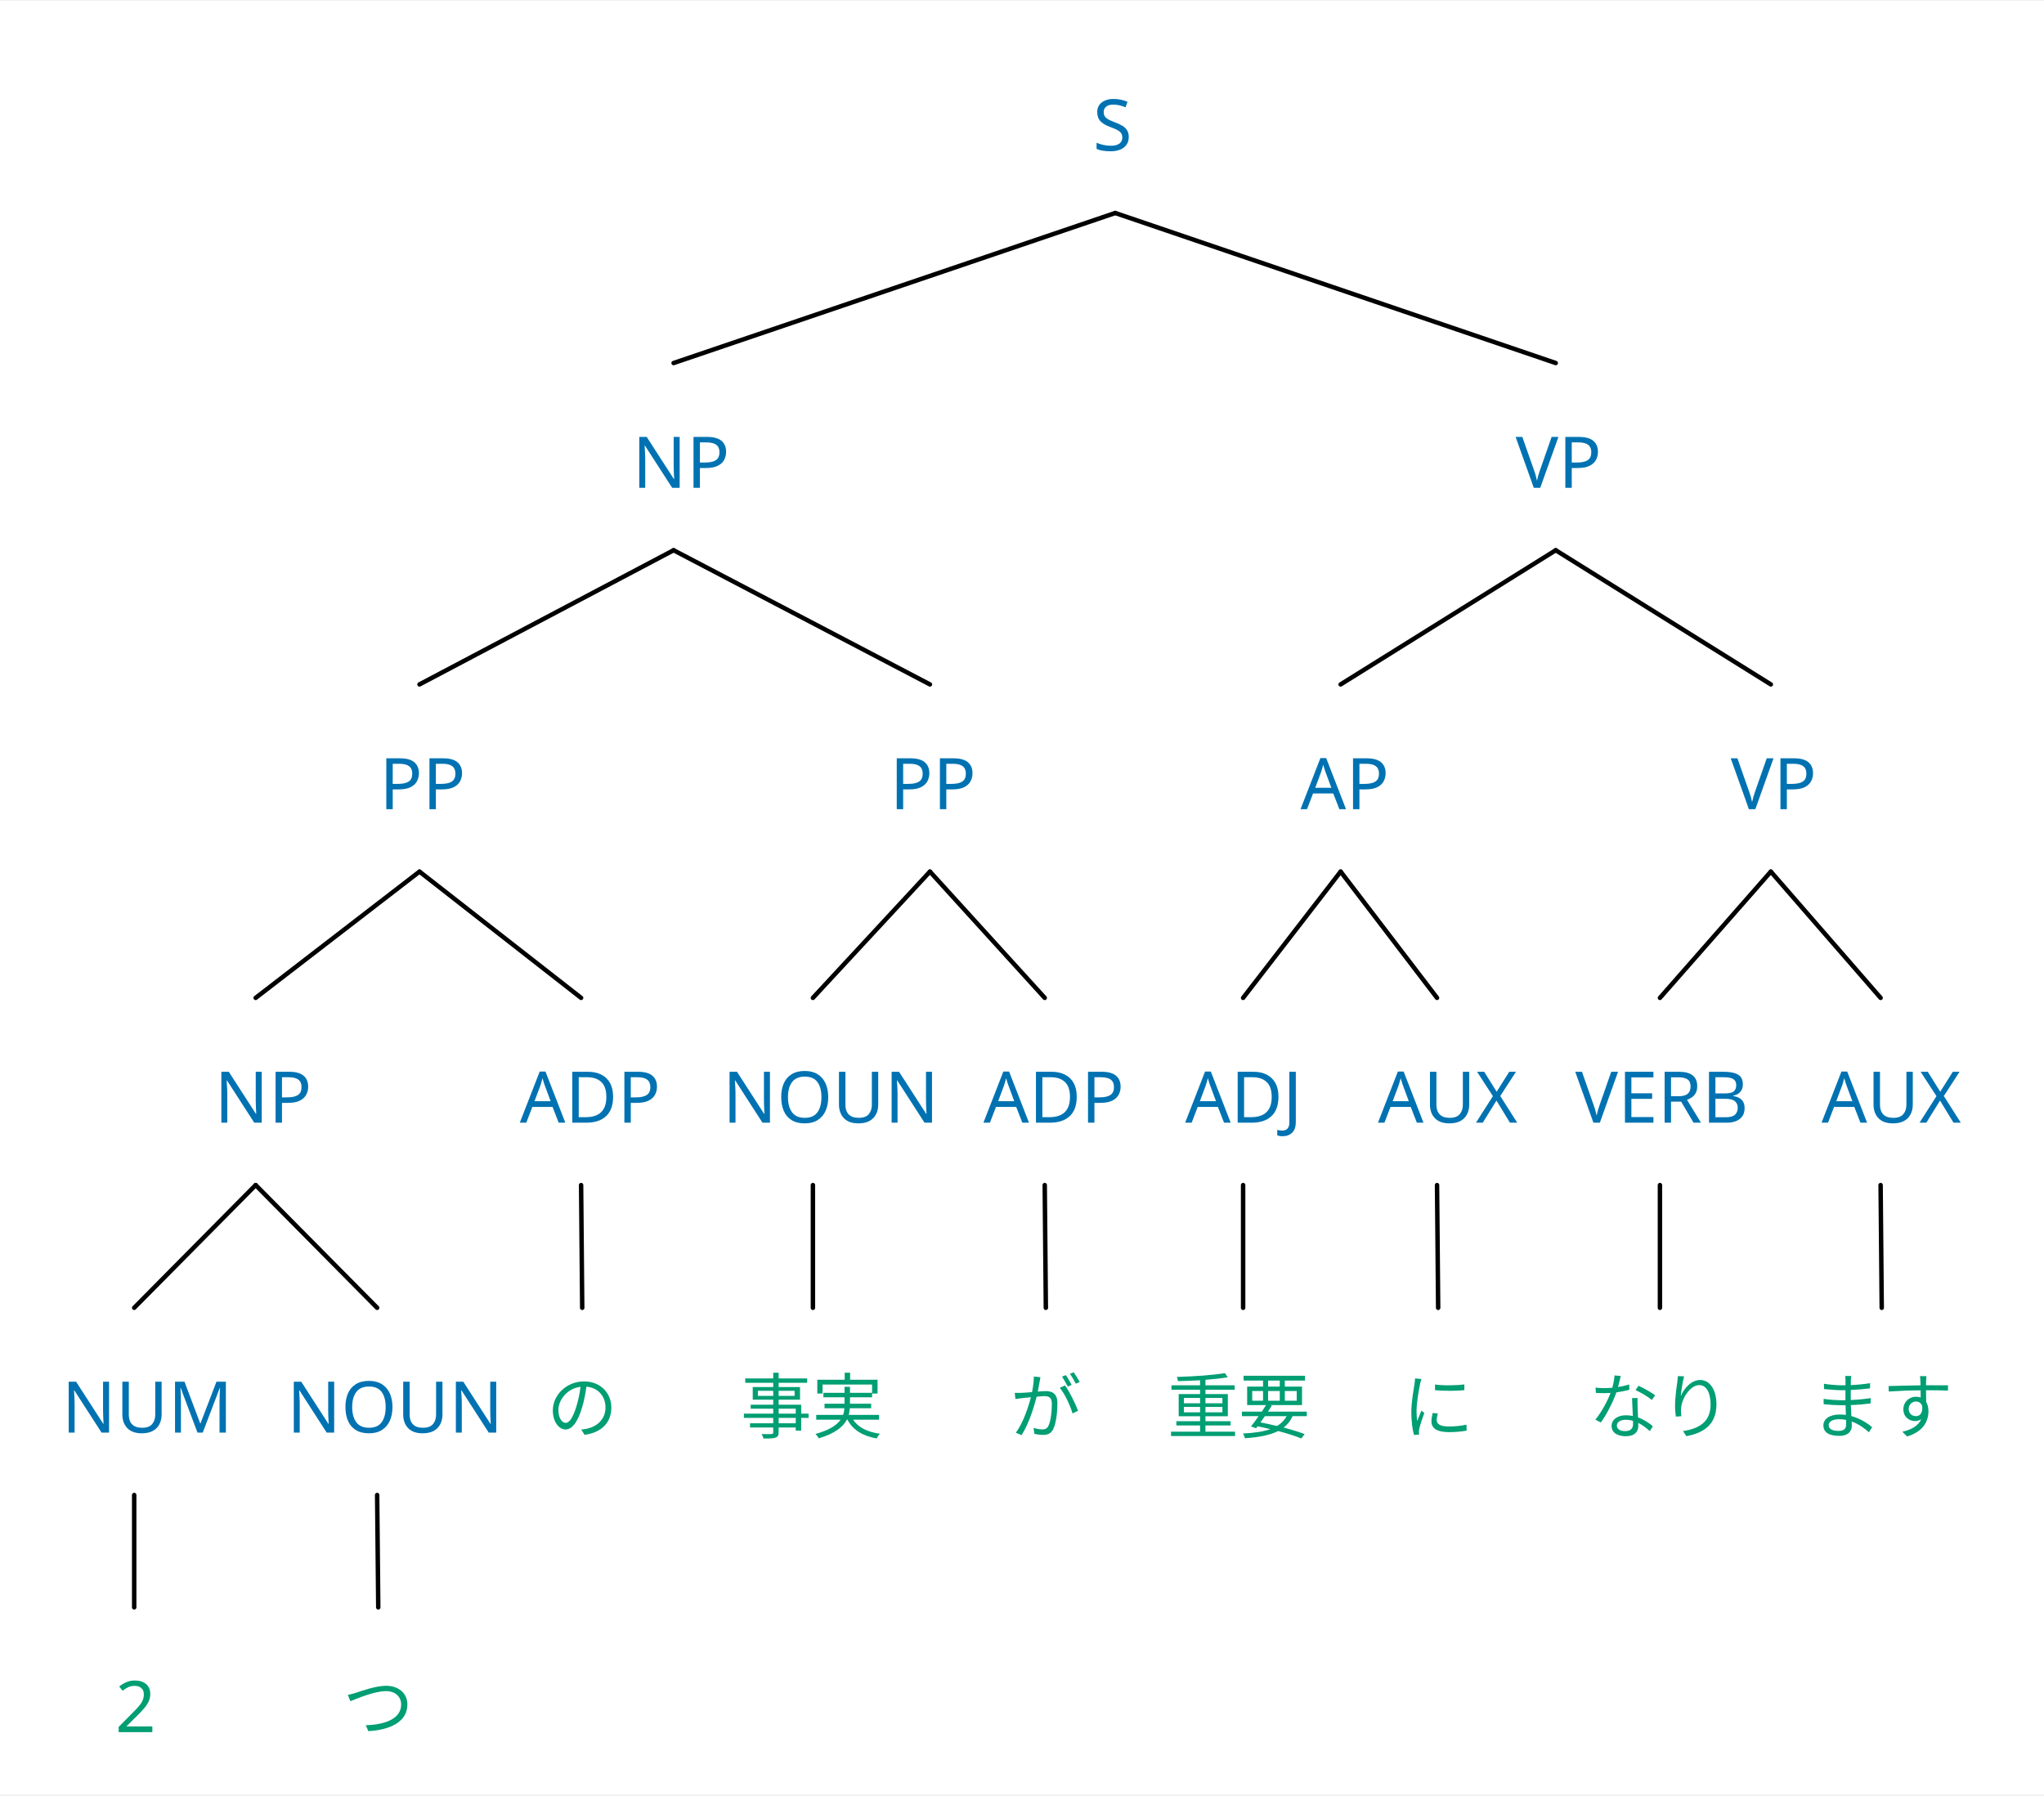
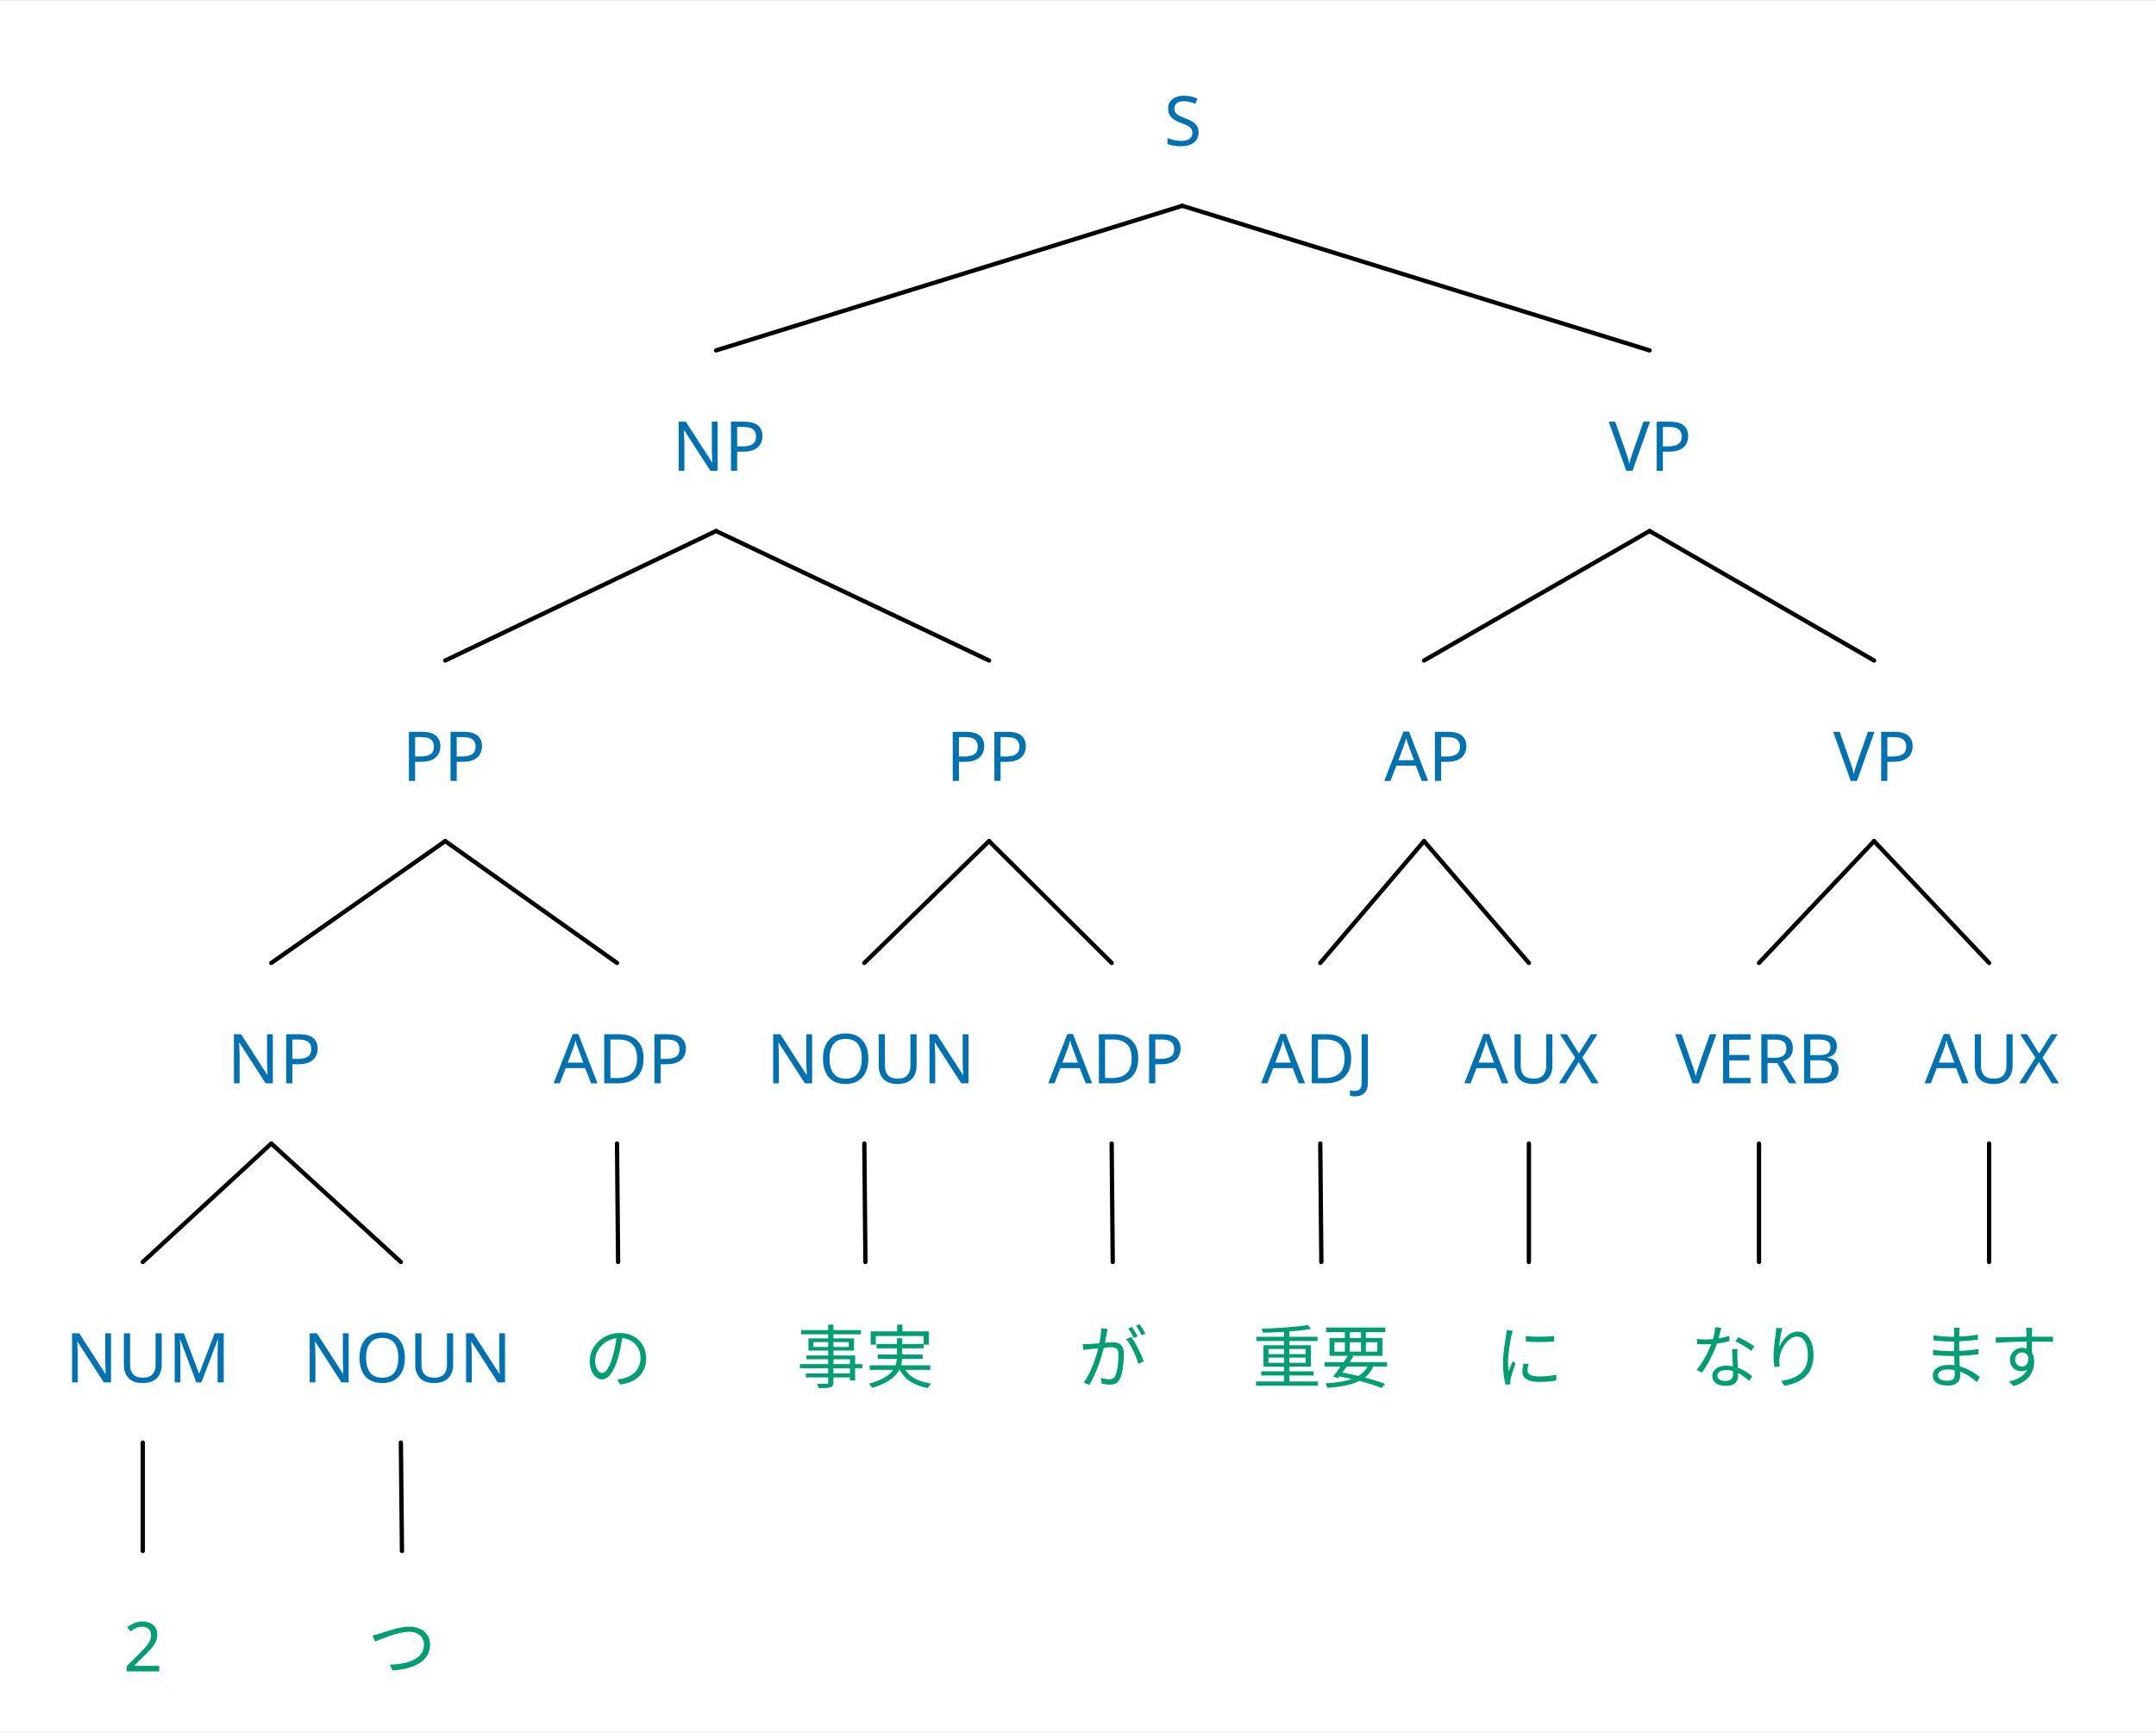
- <svg xmlns="http://www.w3.org/2000/svg" width="903.4" height="793.632" viewBox="-13.6, 0, 917.0, 804.832" version="1.1">
+ <svg xmlns="http://www.w3.org/2000/svg" width="987.3" height="793.632" viewBox="-15.2, 0, 1002.5, 804.832" version="1.1">
  <defs>
-     <marker id="arrow" markerUnits="userSpaceOnUse" viewBox="0 0 10 10" refX="10" refY="5" markerWidth="13.6" markerHeight="13.6" orient="auto">
+     <marker id="arrow" markerUnits="userSpaceOnUse" viewBox="0 0 10 10" refX="10" refY="5" markerWidth="15.2" markerHeight="15.2" orient="auto">
      <path d="M 0 0 L 10 5 L 0 10" fill="#CC79A7" />
    </marker>
-     <marker id="arrowBackward" markerUnits="userSpaceOnUse" viewBox="0 0 10 10" refX="5" refY="5" markerWidth="13.6" markerHeight="13.6" orient="auto">
+     <marker id="arrowBackward" markerUnits="userSpaceOnUse" viewBox="0 0 10 10" refX="5" refY="5" markerWidth="15.2" markerHeight="15.2" orient="auto">
      <path d="M 0 0 L 10 5 L 0 10 z" fill="#CC79A7" />
    </marker>
-     <marker id="arrowForward" markerUnits="userSpaceOnUse" viewBox="0 0 10 10" refX="5" refY="5" markerWidth="13.6" markerHeight="13.6" orient="auto">
+     <marker id="arrowForward" markerUnits="userSpaceOnUse" viewBox="0 0 10 10" refX="5" refY="5" markerWidth="15.2" markerHeight="15.2" orient="auto">
      <path d="M 10 0 L 0 5 L 10 10 z" fill="#CC79A7" />
    </marker>
-     <marker id="arrowBothways" markerUnits="userSpaceOnUse" viewBox="0 0 30 10" refX="15" refY="5" markerWidth="40.8" markerHeight="13.6" orient="auto">
+     <marker id="arrowBothways" markerUnits="userSpaceOnUse" viewBox="0 0 30 10" refX="15" refY="5" markerWidth="45.6" markerHeight="15.2" orient="auto">
      <path d="M 0 5 L 10 0 L 10 5 L 20 5 L 20 0 L 30 5 L 20 10 L 20 5 L 10 5 L 10 10 z" fill="#CC79A7" />
    </marker>
    <pattern id="hatchBlack" x="10" y="10" width="10" height="10" patternUnits="userSpaceOnUse" patternTransform="rotate(45)">
      <line x1="0" y="0" x2="0" y2="10" stroke="black" stroke-width="4" />
    </pattern>
    <pattern id="hatchForNode" x="10" y="10" width="10" height="10" patternUnits="userSpaceOnUse" patternTransform="rotate(45)">
      <line x1="0" y="0" x2="0" y2="10" stroke="#0072B2" stroke-width="4" />
    </pattern>
    <pattern id="hatchForLeaf" x="10" y="10" width="10" height="10" patternUnits="userSpaceOnUse" patternTransform="rotate(45)">
      <line x1="0" y="0" x2="0" y2="10" stroke="#009E73" stroke-width="4" />
    </pattern>
  </defs>
-   <rect x="-13.6" y="0" width="917.0" height="804.832" stroke="none" fill="white" />"
- <text white-space="pre" alignment-baseline="text-top" style="fill: #0072B2; storoke-width: 0; font-size: 32px;" x="476.725" y="67.2">
-     <tspan x="476.725" y="67.2" style="" text-decoration="" font-family="'WenQuanYi Zen Hei', 'Noto Sans', OpenMoji, 'OpenMoji Color', 'OpenMoji Black', sans-serif">S</tspan>
+   <rect x="-15.2" y="0" width="1002.5" height="804.832" stroke="none" fill="white" />"
+ <text white-space="pre" alignment-baseline="text-top" style="fill: #0072B2; storoke-width: 0; font-size: 32px;" x="526.044" y="67.2">
+     <tspan x="526.044" y="67.2" style="" text-decoration="" font-family="'Noto Sans', 'Noto Sans JP', 'Noto Sans CJK JP', OpenMoji, 'OpenMoji Color', 'OpenMoji Black', sans-serif">S</tspan>
  </text>
-   <text white-space="pre" alignment-baseline="text-top" style="fill: #0072B2; storoke-width: 0; font-size: 32px;" x="270.1" y="218.517">
-     <tspan x="270.1" y="218.517" style="" text-decoration="" font-family="'WenQuanYi Zen Hei', 'Noto Sans', OpenMoji, 'OpenMoji Color', 'OpenMoji Black', sans-serif">NP</tspan>
+   <text white-space="pre" alignment-baseline="text-top" style="fill: #0072B2; storoke-width: 0; font-size: 32px;" x="297.262" y="218.461">
+     <tspan x="297.262" y="218.461" style="" text-decoration="" font-family="'Noto Sans', 'Noto Sans JP', 'Noto Sans CJK JP', OpenMoji, 'OpenMoji Color', 'OpenMoji Black', sans-serif">NP</tspan>
  </text>
-   <text white-space="pre" alignment-baseline="text-top" style="fill: #0072B2; storoke-width: 0; font-size: 32px;" x="156.6" y="362.718">
-     <tspan x="156.6" y="362.718" style="" text-decoration="" font-family="'WenQuanYi Zen Hei', 'Noto Sans', OpenMoji, 'OpenMoji Color', 'OpenMoji Black', sans-serif">PP</tspan>
+   <text white-space="pre" alignment-baseline="text-top" style="fill: #0072B2; storoke-width: 0; font-size: 32px;" x="171.825" y="362.695">
+     <tspan x="171.825" y="362.695" style="" text-decoration="" font-family="'Noto Sans', 'Noto Sans JP', 'Noto Sans CJK JP', OpenMoji, 'OpenMoji Color', 'OpenMoji Black', sans-serif">PP</tspan>
  </text>
-   <text white-space="pre" alignment-baseline="text-top" style="fill: #0072B2; storoke-width: 0; font-size: 32px;" x="82.6" y="503.367">
-     <tspan x="82.6" y="503.367" style="" text-decoration="" font-family="'WenQuanYi Zen Hei', 'Noto Sans', OpenMoji, 'OpenMoji Color', 'OpenMoji Black', sans-serif">NP</tspan>
+   <text white-space="pre" alignment-baseline="text-top" style="fill: #0072B2; storoke-width: 0; font-size: 32px;" x="90.45" y="503.346">
+     <tspan x="90.45" y="503.346" style="" text-decoration="" font-family="'Noto Sans', 'Noto Sans JP', 'Noto Sans CJK JP', OpenMoji, 'OpenMoji Color', 'OpenMoji Black', sans-serif">NP</tspan>
  </text>
-   <text white-space="pre" alignment-baseline="text-top" style="fill: #0072B2; storoke-width: 0; font-size: 32px;" x="14.1" y="642.432">
-     <tspan x="14.1" y="642.432" style="" text-decoration="" font-family="'WenQuanYi Zen Hei', 'Noto Sans', OpenMoji, 'OpenMoji Color', 'OpenMoji Black', sans-serif">NUM</tspan>
+   <text white-space="pre" alignment-baseline="text-top" style="fill: #0072B2; storoke-width: 0; font-size: 32px;" x="15.2" y="642.432">
+     <tspan x="15.2" y="642.432" style="" text-decoration="" font-family="'Noto Sans', 'Noto Sans JP', 'Noto Sans CJK JP', OpenMoji, 'OpenMoji Color', 'OpenMoji Black', sans-serif">NUM</tspan>
  </text>
-   <text white-space="pre" alignment-baseline="text-top" style="fill: #009E73; storoke-width: 0; font-size: 32px;" x="38.1" y="776.832">
-     <tspan x="38.1" y="776.832" style="" text-decoration="" font-family="'WenQuanYi Zen Hei', 'Noto Sans', OpenMoji, 'OpenMoji Color', 'OpenMoji Black', sans-serif">2</tspan>
+   <text white-space="pre" alignment-baseline="text-top" style="fill: #009E73; storoke-width: 0; font-size: 32px;" x="42.2" y="776.832">
+     <tspan x="42.2" y="776.832" style="" text-decoration="" font-family="'Noto Sans', 'Noto Sans JP', 'Noto Sans CJK JP', OpenMoji, 'OpenMoji Color', 'OpenMoji Black', sans-serif">2</tspan>
  </text>
-   <text white-space="pre" alignment-baseline="text-top" style="fill: #0072B2; storoke-width: 0; font-size: 32px;" x="115.1" y="642.432">
-     <tspan x="115.1" y="642.432" style="" text-decoration="" font-family="'WenQuanYi Zen Hei', 'Noto Sans', OpenMoji, 'OpenMoji Color', 'OpenMoji Black', sans-serif">NOUN</tspan>
+   <text white-space="pre" alignment-baseline="text-top" style="fill: #0072B2; storoke-width: 0; font-size: 32px;" x="125.7" y="642.432">
+     <tspan x="125.7" y="642.432" style="" text-decoration="" font-family="'Noto Sans', 'Noto Sans JP', 'Noto Sans CJK JP', OpenMoji, 'OpenMoji Color', 'OpenMoji Black', sans-serif">NOUN</tspan>
  </text>
-   <text white-space="pre" alignment-baseline="text-top" style="fill: #009E73; storoke-width: 0; font-size: 32px;" x="140.1" y="776.832">
-     <tspan x="140.1" y="776.832" style="" text-decoration="" font-family="'WenQuanYi Zen Hei', 'Noto Sans', OpenMoji, 'OpenMoji Color', 'OpenMoji Black', sans-serif">つ</tspan>
+   <text white-space="pre" alignment-baseline="text-top" style="fill: #009E73; storoke-width: 0; font-size: 32px;" x="155.7" y="776.832">
+     <tspan x="155.7" y="776.832" style="" text-decoration="" font-family="'Noto Sans', 'Noto Sans JP', 'Noto Sans CJK JP', OpenMoji, 'OpenMoji Color', 'OpenMoji Black', sans-serif">つ</tspan>
  </text>
-   <text white-space="pre" alignment-baseline="text-top" style="fill: #0072B2; storoke-width: 0; font-size: 32px;" x="219.6" y="503.367">
-     <tspan x="219.6" y="503.367" style="" text-decoration="" font-family="'WenQuanYi Zen Hei', 'Noto Sans', OpenMoji, 'OpenMoji Color', 'OpenMoji Black', sans-serif">ADP</tspan>
+   <text white-space="pre" alignment-baseline="text-top" style="fill: #0072B2; storoke-width: 0; font-size: 32px;" x="242.2" y="503.346">
+     <tspan x="242.2" y="503.346" style="" text-decoration="" font-family="'Noto Sans', 'Noto Sans JP', 'Noto Sans CJK JP', OpenMoji, 'OpenMoji Color', 'OpenMoji Black', sans-serif">ADP</tspan>
  </text>
-   <text white-space="pre" alignment-baseline="text-top" style="fill: #009E73; storoke-width: 0; font-size: 32px;" x="231.6" y="642.432">
-     <tspan x="231.6" y="642.432" style="" text-decoration="" font-family="'WenQuanYi Zen Hei', 'Noto Sans', OpenMoji, 'OpenMoji Color', 'OpenMoji Black', sans-serif">の</tspan>
+   <text white-space="pre" alignment-baseline="text-top" style="fill: #009E73; storoke-width: 0; font-size: 32px;" x="256.2" y="642.432">
+     <tspan x="256.2" y="642.432" style="" text-decoration="" font-family="'Noto Sans', 'Noto Sans JP', 'Noto Sans CJK JP', OpenMoji, 'OpenMoji Color', 'OpenMoji Black', sans-serif">の</tspan>
  </text>
-   <text white-space="pre" alignment-baseline="text-top" style="fill: #0072B2; storoke-width: 0; font-size: 32px;" x="385.6" y="362.718">
-     <tspan x="385.6" y="362.718" style="" text-decoration="" font-family="'WenQuanYi Zen Hei', 'Noto Sans', OpenMoji, 'OpenMoji Color', 'OpenMoji Black', sans-serif">PP</tspan>
+   <text white-space="pre" alignment-baseline="text-top" style="fill: #0072B2; storoke-width: 0; font-size: 32px;" x="424.7" y="362.695">
+     <tspan x="424.7" y="362.695" style="" text-decoration="" font-family="'Noto Sans', 'Noto Sans JP', 'Noto Sans CJK JP', OpenMoji, 'OpenMoji Color', 'OpenMoji Black', sans-serif">PP</tspan>
  </text>
-   <text white-space="pre" alignment-baseline="text-top" style="fill: #0072B2; storoke-width: 0; font-size: 32px;" x="310.6" y="503.367">
-     <tspan x="310.6" y="503.367" style="" text-decoration="" font-family="'WenQuanYi Zen Hei', 'Noto Sans', OpenMoji, 'OpenMoji Color', 'OpenMoji Black', sans-serif">NOUN</tspan>
+   <text white-space="pre" alignment-baseline="text-top" style="fill: #0072B2; storoke-width: 0; font-size: 32px;" x="341.2" y="503.346">
+     <tspan x="341.2" y="503.346" style="" text-decoration="" font-family="'Noto Sans', 'Noto Sans JP', 'Noto Sans CJK JP', OpenMoji, 'OpenMoji Color', 'OpenMoji Black', sans-serif">NOUN</tspan>
  </text>
-   <text white-space="pre" alignment-baseline="text-top" style="fill: #009E73; storoke-width: 0; font-size: 32px;" x="318.6" y="642.432">
-     <tspan x="318.6" y="642.432" style="" text-decoration="" font-family="'WenQuanYi Zen Hei', 'Noto Sans', OpenMoji, 'OpenMoji Color', 'OpenMoji Black', sans-serif">事実</tspan>
+   <text white-space="pre" alignment-baseline="text-top" style="fill: #009E73; storoke-width: 0; font-size: 32px;" x="355.2" y="642.432">
+     <tspan x="355.2" y="642.432" style="" text-decoration="" font-family="'Noto Sans', 'Noto Sans JP', 'Noto Sans CJK JP', OpenMoji, 'OpenMoji Color', 'OpenMoji Black', sans-serif">事実</tspan>
  </text>
-   <text white-space="pre" alignment-baseline="text-top" style="fill: #0072B2; storoke-width: 0; font-size: 32px;" x="427.6" y="503.367">
-     <tspan x="427.6" y="503.367" style="" text-decoration="" font-family="'WenQuanYi Zen Hei', 'Noto Sans', OpenMoji, 'OpenMoji Color', 'OpenMoji Black', sans-serif">ADP</tspan>
+   <text white-space="pre" alignment-baseline="text-top" style="fill: #0072B2; storoke-width: 0; font-size: 32px;" x="472.2" y="503.346">
+     <tspan x="472.2" y="503.346" style="" text-decoration="" font-family="'Noto Sans', 'Noto Sans JP', 'Noto Sans CJK JP', OpenMoji, 'OpenMoji Color', 'OpenMoji Black', sans-serif">ADP</tspan>
  </text>
-   <text white-space="pre" alignment-baseline="text-top" style="fill: #009E73; storoke-width: 0; font-size: 32px;" x="439.6" y="642.432">
-     <tspan x="439.6" y="642.432" style="" text-decoration="" font-family="'WenQuanYi Zen Hei', 'Noto Sans', OpenMoji, 'OpenMoji Color', 'OpenMoji Black', sans-serif">が</tspan>
+   <text white-space="pre" alignment-baseline="text-top" style="fill: #009E73; storoke-width: 0; font-size: 32px;" x="486.2" y="642.432">
+     <tspan x="486.2" y="642.432" style="" text-decoration="" font-family="'Noto Sans', 'Noto Sans JP', 'Noto Sans CJK JP', OpenMoji, 'OpenMoji Color', 'OpenMoji Black', sans-serif">が</tspan>
  </text>
-   <text white-space="pre" alignment-baseline="text-top" style="fill: #0072B2; storoke-width: 0; font-size: 32px;" x="666.35" y="218.517">
-     <tspan x="666.35" y="218.517" style="" text-decoration="" font-family="'WenQuanYi Zen Hei', 'Noto Sans', OpenMoji, 'OpenMoji Color', 'OpenMoji Black', sans-serif">VP</tspan>
+   <text white-space="pre" alignment-baseline="text-top" style="fill: #0072B2; storoke-width: 0; font-size: 32px;" x="732.825" y="218.461">
+     <tspan x="732.825" y="218.461" style="" text-decoration="" font-family="'Noto Sans', 'Noto Sans JP', 'Noto Sans CJK JP', OpenMoji, 'OpenMoji Color', 'OpenMoji Black', sans-serif">VP</tspan>
  </text>
-   <text white-space="pre" alignment-baseline="text-top" style="fill: #0072B2; storoke-width: 0; font-size: 32px;" x="569.85" y="362.718">
-     <tspan x="569.85" y="362.718" style="" text-decoration="" font-family="'WenQuanYi Zen Hei', 'Noto Sans', OpenMoji, 'OpenMoji Color', 'OpenMoji Black', sans-serif">AP</tspan>
+   <text white-space="pre" alignment-baseline="text-top" style="fill: #0072B2; storoke-width: 0; font-size: 32px;" x="628.45" y="362.695">
+     <tspan x="628.45" y="362.695" style="" text-decoration="" font-family="'Noto Sans', 'Noto Sans JP', 'Noto Sans CJK JP', OpenMoji, 'OpenMoji Color', 'OpenMoji Black', sans-serif">AP</tspan>
  </text>
-   <text white-space="pre" alignment-baseline="text-top" style="fill: #0072B2; storoke-width: 0; font-size: 32px;" x="518.1" y="503.367">
-     <tspan x="518.1" y="503.367" style="" text-decoration="" font-family="'WenQuanYi Zen Hei', 'Noto Sans', OpenMoji, 'OpenMoji Color', 'OpenMoji Black', sans-serif">ADJ</tspan>
+   <text white-space="pre" alignment-baseline="text-top" style="fill: #0072B2; storoke-width: 0; font-size: 32px;" x="571.2" y="503.346">
+     <tspan x="571.2" y="503.346" style="" text-decoration="" font-family="'Noto Sans', 'Noto Sans JP', 'Noto Sans CJK JP', OpenMoji, 'OpenMoji Color', 'OpenMoji Black', sans-serif">ADJ</tspan>
  </text>
-   <text white-space="pre" alignment-baseline="text-top" style="fill: #009E73; storoke-width: 0; font-size: 32px;" x="510.1" y="642.432">
-     <tspan x="510.1" y="642.432" style="" text-decoration="" font-family="'WenQuanYi Zen Hei', 'Noto Sans', OpenMoji, 'OpenMoji Color', 'OpenMoji Black', sans-serif">重要</tspan>
+   <text white-space="pre" alignment-baseline="text-top" style="fill: #009E73; storoke-width: 0; font-size: 32px;" x="567.2" y="642.432">
+     <tspan x="567.2" y="642.432" style="" text-decoration="" font-family="'Noto Sans', 'Noto Sans JP', 'Noto Sans CJK JP', OpenMoji, 'OpenMoji Color', 'OpenMoji Black', sans-serif">重要</tspan>
  </text>
-   <text white-space="pre" alignment-baseline="text-top" style="fill: #0072B2; storoke-width: 0; font-size: 32px;" x="604.6" y="503.367">
-     <tspan x="604.6" y="503.367" style="" text-decoration="" font-family="'WenQuanYi Zen Hei', 'Noto Sans', OpenMoji, 'OpenMoji Color', 'OpenMoji Black', sans-serif">AUX</tspan>
+   <text white-space="pre" alignment-baseline="text-top" style="fill: #0072B2; storoke-width: 0; font-size: 32px;" x="665.7" y="503.346">
+     <tspan x="665.7" y="503.346" style="" text-decoration="" font-family="'Noto Sans', 'Noto Sans JP', 'Noto Sans CJK JP', OpenMoji, 'OpenMoji Color', 'OpenMoji Black', sans-serif">AUX</tspan>
  </text>
-   <text white-space="pre" alignment-baseline="text-top" style="fill: #009E73; storoke-width: 0; font-size: 32px;" x="615.6" y="642.432">
-     <tspan x="615.6" y="642.432" style="" text-decoration="" font-family="'WenQuanYi Zen Hei', 'Noto Sans', OpenMoji, 'OpenMoji Color', 'OpenMoji Black', sans-serif">に</tspan>
+   <text white-space="pre" alignment-baseline="text-top" style="fill: #009E73; storoke-width: 0; font-size: 32px;" x="679.7" y="642.432">
+     <tspan x="679.7" y="642.432" style="" text-decoration="" font-family="'Noto Sans', 'Noto Sans JP', 'Noto Sans CJK JP', OpenMoji, 'OpenMoji Color', 'OpenMoji Black', sans-serif">に</tspan>
  </text>
-   <text white-space="pre" alignment-baseline="text-top" style="fill: #0072B2; storoke-width: 0; font-size: 32px;" x="762.85" y="362.718">
-     <tspan x="762.85" y="362.718" style="" text-decoration="" font-family="'WenQuanYi Zen Hei', 'Noto Sans', OpenMoji, 'OpenMoji Color', 'OpenMoji Black', sans-serif">VP</tspan>
+   <text white-space="pre" alignment-baseline="text-top" style="fill: #0072B2; storoke-width: 0; font-size: 32px;" x="837.2" y="362.695">
+     <tspan x="837.2" y="362.695" style="" text-decoration="" font-family="'Noto Sans', 'Noto Sans JP', 'Noto Sans CJK JP', OpenMoji, 'OpenMoji Color', 'OpenMoji Black', sans-serif">VP</tspan>
  </text>
-   <text white-space="pre" alignment-baseline="text-top" style="fill: #0072B2; storoke-width: 0; font-size: 32px;" x="693.1" y="503.367">
-     <tspan x="693.1" y="503.367" style="" text-decoration="" font-family="'WenQuanYi Zen Hei', 'Noto Sans', OpenMoji, 'OpenMoji Color', 'OpenMoji Black', sans-serif">VERB</tspan>
+   <text white-space="pre" alignment-baseline="text-top" style="fill: #0072B2; storoke-width: 0; font-size: 32px;" x="763.7" y="503.346">
+     <tspan x="763.7" y="503.346" style="" text-decoration="" font-family="'Noto Sans', 'Noto Sans JP', 'Noto Sans CJK JP', OpenMoji, 'OpenMoji Color', 'OpenMoji Black', sans-serif">VERB</tspan>
  </text>
-   <text white-space="pre" alignment-baseline="text-top" style="fill: #009E73; storoke-width: 0; font-size: 32px;" x="699.1" y="642.432">
-     <tspan x="699.1" y="642.432" style="" text-decoration="" font-family="'WenQuanYi Zen Hei', 'Noto Sans', OpenMoji, 'OpenMoji Color', 'OpenMoji Black', sans-serif">なり</tspan>
+   <text white-space="pre" alignment-baseline="text-top" style="fill: #009E73; storoke-width: 0; font-size: 32px;" x="770.7" y="642.432">
+     <tspan x="770.7" y="642.432" style="" text-decoration="" font-family="'Noto Sans', 'Noto Sans JP', 'Noto Sans CJK JP', OpenMoji, 'OpenMoji Color', 'OpenMoji Black', sans-serif">なり</tspan>
  </text>
-   <text white-space="pre" alignment-baseline="text-top" style="fill: #0072B2; storoke-width: 0; font-size: 32px;" x="803.6" y="503.367">
-     <tspan x="803.6" y="503.367" style="" text-decoration="" font-family="'WenQuanYi Zen Hei', 'Noto Sans', OpenMoji, 'OpenMoji Color', 'OpenMoji Black', sans-serif">AUX</tspan>
+   <text white-space="pre" alignment-baseline="text-top" style="fill: #0072B2; storoke-width: 0; font-size: 32px;" x="879.7" y="503.346">
+     <tspan x="879.7" y="503.346" style="" text-decoration="" font-family="'Noto Sans', 'Noto Sans JP', 'Noto Sans CJK JP', OpenMoji, 'OpenMoji Color', 'OpenMoji Black', sans-serif">AUX</tspan>
  </text>
-   <text white-space="pre" alignment-baseline="text-top" style="fill: #009E73; storoke-width: 0; font-size: 32px;" x="798.6" y="642.432">
-     <tspan x="798.6" y="642.432" style="" text-decoration="" font-family="'WenQuanYi Zen Hei', 'Noto Sans', OpenMoji, 'OpenMoji Color', 'OpenMoji Black', sans-serif">ます</tspan>
+   <text white-space="pre" alignment-baseline="text-top" style="fill: #009E73; storoke-width: 0; font-size: 32px;" x="877.7" y="642.432">
+     <tspan x="877.7" y="642.432" style="" text-decoration="" font-family="'Noto Sans', 'Noto Sans JP', 'Noto Sans CJK JP', OpenMoji, 'OpenMoji Color', 'OpenMoji Black', sans-serif">ます</tspan>
  </text>
-   <line style="fill: none; stroke:black; stroke-width:2; stroke-linejoin:round; stroke-linecap:round;" x1="288.6" y1="162.517" x2="486.725" y2="95.2" />
-   <line style="fill: none; stroke:black; stroke-width:2; stroke-linejoin:round; stroke-linecap:round;" x1="684.35" y1="162.517" x2="486.725" y2="95.2" />
-   <line style="fill: none; stroke:black; stroke-width:2; stroke-linejoin:round; stroke-linecap:round;" x1="174.6" y1="306.718" x2="288.6" y2="246.517" />
-   <line style="fill: none; stroke:black; stroke-width:2; stroke-linejoin:round; stroke-linecap:round;" x1="403.6" y1="306.718" x2="288.6" y2="246.517" />
-   <line style="fill: none; stroke:black; stroke-width:2; stroke-linejoin:round; stroke-linecap:round;" x1="101.1" y1="447.367" x2="174.6" y2="390.718" />
-   <line style="fill: none; stroke:black; stroke-width:2; stroke-linejoin:round; stroke-linecap:round;" x1="247.1" y1="447.367" x2="174.6" y2="390.718" />
-   <line style="fill: none; stroke:black; stroke-width:2; stroke-linejoin:round; stroke-linecap:round;" x1="46.6" y1="586.432" x2="101.1" y2="531.367" />
-   <line style="fill: none; stroke:black; stroke-width:2; stroke-linejoin:round; stroke-linecap:round;" x1="155.6" y1="586.432" x2="101.1" y2="531.367" />
-   <line style="fill: none; stroke:black; stroke-width:2; stroke-linejoin:round; stroke-linecap:round;" x1="46.6" y1="720.832" x2="46.6" y2="670.432" />
-   <line style="fill: none; stroke:black; stroke-width:2; stroke-linejoin:round; stroke-linecap:round;" x1="156.1" y1="720.832" x2="155.6" y2="670.432" />
-   <line style="fill: none; stroke:black; stroke-width:2; stroke-linejoin:round; stroke-linecap:round;" x1="247.6" y1="586.432" x2="247.1" y2="531.367" />
-   <line style="fill: none; stroke:black; stroke-width:2; stroke-linejoin:round; stroke-linecap:round;" x1="351.1" y1="447.367" x2="403.6" y2="390.718" />
-   <line style="fill: none; stroke:black; stroke-width:2; stroke-linejoin:round; stroke-linecap:round;" x1="455.1" y1="447.367" x2="403.6" y2="390.718" />
-   <line style="fill: none; stroke:black; stroke-width:2; stroke-linejoin:round; stroke-linecap:round;" x1="351.1" y1="586.432" x2="351.1" y2="531.367" />
-   <line style="fill: none; stroke:black; stroke-width:2; stroke-linejoin:round; stroke-linecap:round;" x1="455.6" y1="586.432" x2="455.1" y2="531.367" />
-   <line style="fill: none; stroke:black; stroke-width:2; stroke-linejoin:round; stroke-linecap:round;" x1="587.85" y1="306.718" x2="684.35" y2="246.517" />
-   <line style="fill: none; stroke:black; stroke-width:2; stroke-linejoin:round; stroke-linecap:round;" x1="780.85" y1="306.718" x2="684.35" y2="246.517" />
-   <line style="fill: none; stroke:black; stroke-width:2; stroke-linejoin:round; stroke-linecap:round;" x1="544.1" y1="447.367" x2="587.85" y2="390.718" />
-   <line style="fill: none; stroke:black; stroke-width:2; stroke-linejoin:round; stroke-linecap:round;" x1="631.1" y1="447.367" x2="587.85" y2="390.718" />
-   <line style="fill: none; stroke:black; stroke-width:2; stroke-linejoin:round; stroke-linecap:round;" x1="544.1" y1="586.432" x2="544.1" y2="531.367" />
-   <line style="fill: none; stroke:black; stroke-width:2; stroke-linejoin:round; stroke-linecap:round;" x1="631.6" y1="586.432" x2="631.1" y2="531.367" />
-   <line style="fill: none; stroke:black; stroke-width:2; stroke-linejoin:round; stroke-linecap:round;" x1="731.1" y1="447.367" x2="780.85" y2="390.718" />
-   <line style="fill: none; stroke:black; stroke-width:2; stroke-linejoin:round; stroke-linecap:round;" x1="830.1" y1="447.367" x2="780.85" y2="390.718" />
-   <line style="fill: none; stroke:black; stroke-width:2; stroke-linejoin:round; stroke-linecap:round;" x1="731.1" y1="586.432" x2="731.1" y2="531.367" />
-   <line style="fill: none; stroke:black; stroke-width:2; stroke-linejoin:round; stroke-linecap:round;" x1="830.6" y1="586.432" x2="830.1" y2="531.367" />
+   <line style="fill: none; stroke:black; stroke-width:2; stroke-linejoin:round; stroke-linecap:round;" x1="317.762" y1="162.461" x2="534.544" y2="95.2" />
+   <line style="fill: none; stroke:black; stroke-width:2; stroke-linejoin:round; stroke-linecap:round;" x1="751.825" y1="162.461" x2="534.544" y2="95.2" />
+   <line style="fill: none; stroke:black; stroke-width:2; stroke-linejoin:round; stroke-linecap:round;" x1="191.825" y1="306.695" x2="317.762" y2="246.461" />
+   <line style="fill: none; stroke:black; stroke-width:2; stroke-linejoin:round; stroke-linecap:round;" x1="444.7" y1="306.695" x2="317.762" y2="246.461" />
+   <line style="fill: none; stroke:black; stroke-width:2; stroke-linejoin:round; stroke-linecap:round;" x1="110.95" y1="447.346" x2="191.825" y2="390.695" />
+   <line style="fill: none; stroke:black; stroke-width:2; stroke-linejoin:round; stroke-linecap:round;" x1="271.7" y1="447.346" x2="191.825" y2="390.695" />
+   <line style="fill: none; stroke:black; stroke-width:2; stroke-linejoin:round; stroke-linecap:round;" x1="51.2" y1="586.432" x2="110.95" y2="531.346" />
+   <line style="fill: none; stroke:black; stroke-width:2; stroke-linejoin:round; stroke-linecap:round;" x1="171.2" y1="586.432" x2="110.95" y2="531.346" />
+   <line style="fill: none; stroke:black; stroke-width:2; stroke-linejoin:round; stroke-linecap:round;" x1="51.2" y1="720.832" x2="51.2" y2="670.432" />
+   <line style="fill: none; stroke:black; stroke-width:2; stroke-linejoin:round; stroke-linecap:round;" x1="171.7" y1="720.832" x2="171.2" y2="670.432" />
+   <line style="fill: none; stroke:black; stroke-width:2; stroke-linejoin:round; stroke-linecap:round;" x1="272.2" y1="586.432" x2="271.7" y2="531.346" />
+   <line style="fill: none; stroke:black; stroke-width:2; stroke-linejoin:round; stroke-linecap:round;" x1="386.7" y1="447.346" x2="444.7" y2="390.695" />
+   <line style="fill: none; stroke:black; stroke-width:2; stroke-linejoin:round; stroke-linecap:round;" x1="501.7" y1="447.346" x2="444.7" y2="390.695" />
+   <line style="fill: none; stroke:black; stroke-width:2; stroke-linejoin:round; stroke-linecap:round;" x1="387.2" y1="586.432" x2="386.7" y2="531.346" />
+   <line style="fill: none; stroke:black; stroke-width:2; stroke-linejoin:round; stroke-linecap:round;" x1="502.2" y1="586.432" x2="501.7" y2="531.346" />
+   <line style="fill: none; stroke:black; stroke-width:2; stroke-linejoin:round; stroke-linecap:round;" x1="646.95" y1="306.695" x2="751.825" y2="246.461" />
+   <line style="fill: none; stroke:black; stroke-width:2; stroke-linejoin:round; stroke-linecap:round;" x1="856.2" y1="306.695" x2="751.825" y2="246.461" />
+   <line style="fill: none; stroke:black; stroke-width:2; stroke-linejoin:round; stroke-linecap:round;" x1="598.7" y1="447.346" x2="646.95" y2="390.695" />
+   <line style="fill: none; stroke:black; stroke-width:2; stroke-linejoin:round; stroke-linecap:round;" x1="695.7" y1="447.346" x2="646.95" y2="390.695" />
+   <line style="fill: none; stroke:black; stroke-width:2; stroke-linejoin:round; stroke-linecap:round;" x1="599.2" y1="586.432" x2="598.7" y2="531.346" />
+   <line style="fill: none; stroke:black; stroke-width:2; stroke-linejoin:round; stroke-linecap:round;" x1="695.7" y1="586.432" x2="695.7" y2="531.346" />
+   <line style="fill: none; stroke:black; stroke-width:2; stroke-linejoin:round; stroke-linecap:round;" x1="802.7" y1="447.346" x2="856.2" y2="390.695" />
+   <line style="fill: none; stroke:black; stroke-width:2; stroke-linejoin:round; stroke-linecap:round;" x1="909.7" y1="447.346" x2="856.2" y2="390.695" />
+   <line style="fill: none; stroke:black; stroke-width:2; stroke-linejoin:round; stroke-linecap:round;" x1="802.7" y1="586.432" x2="802.7" y2="531.346" />
+   <line style="fill: none; stroke:black; stroke-width:2; stroke-linejoin:round; stroke-linecap:round;" x1="909.7" y1="586.432" x2="909.7" y2="531.346" />
</svg>
